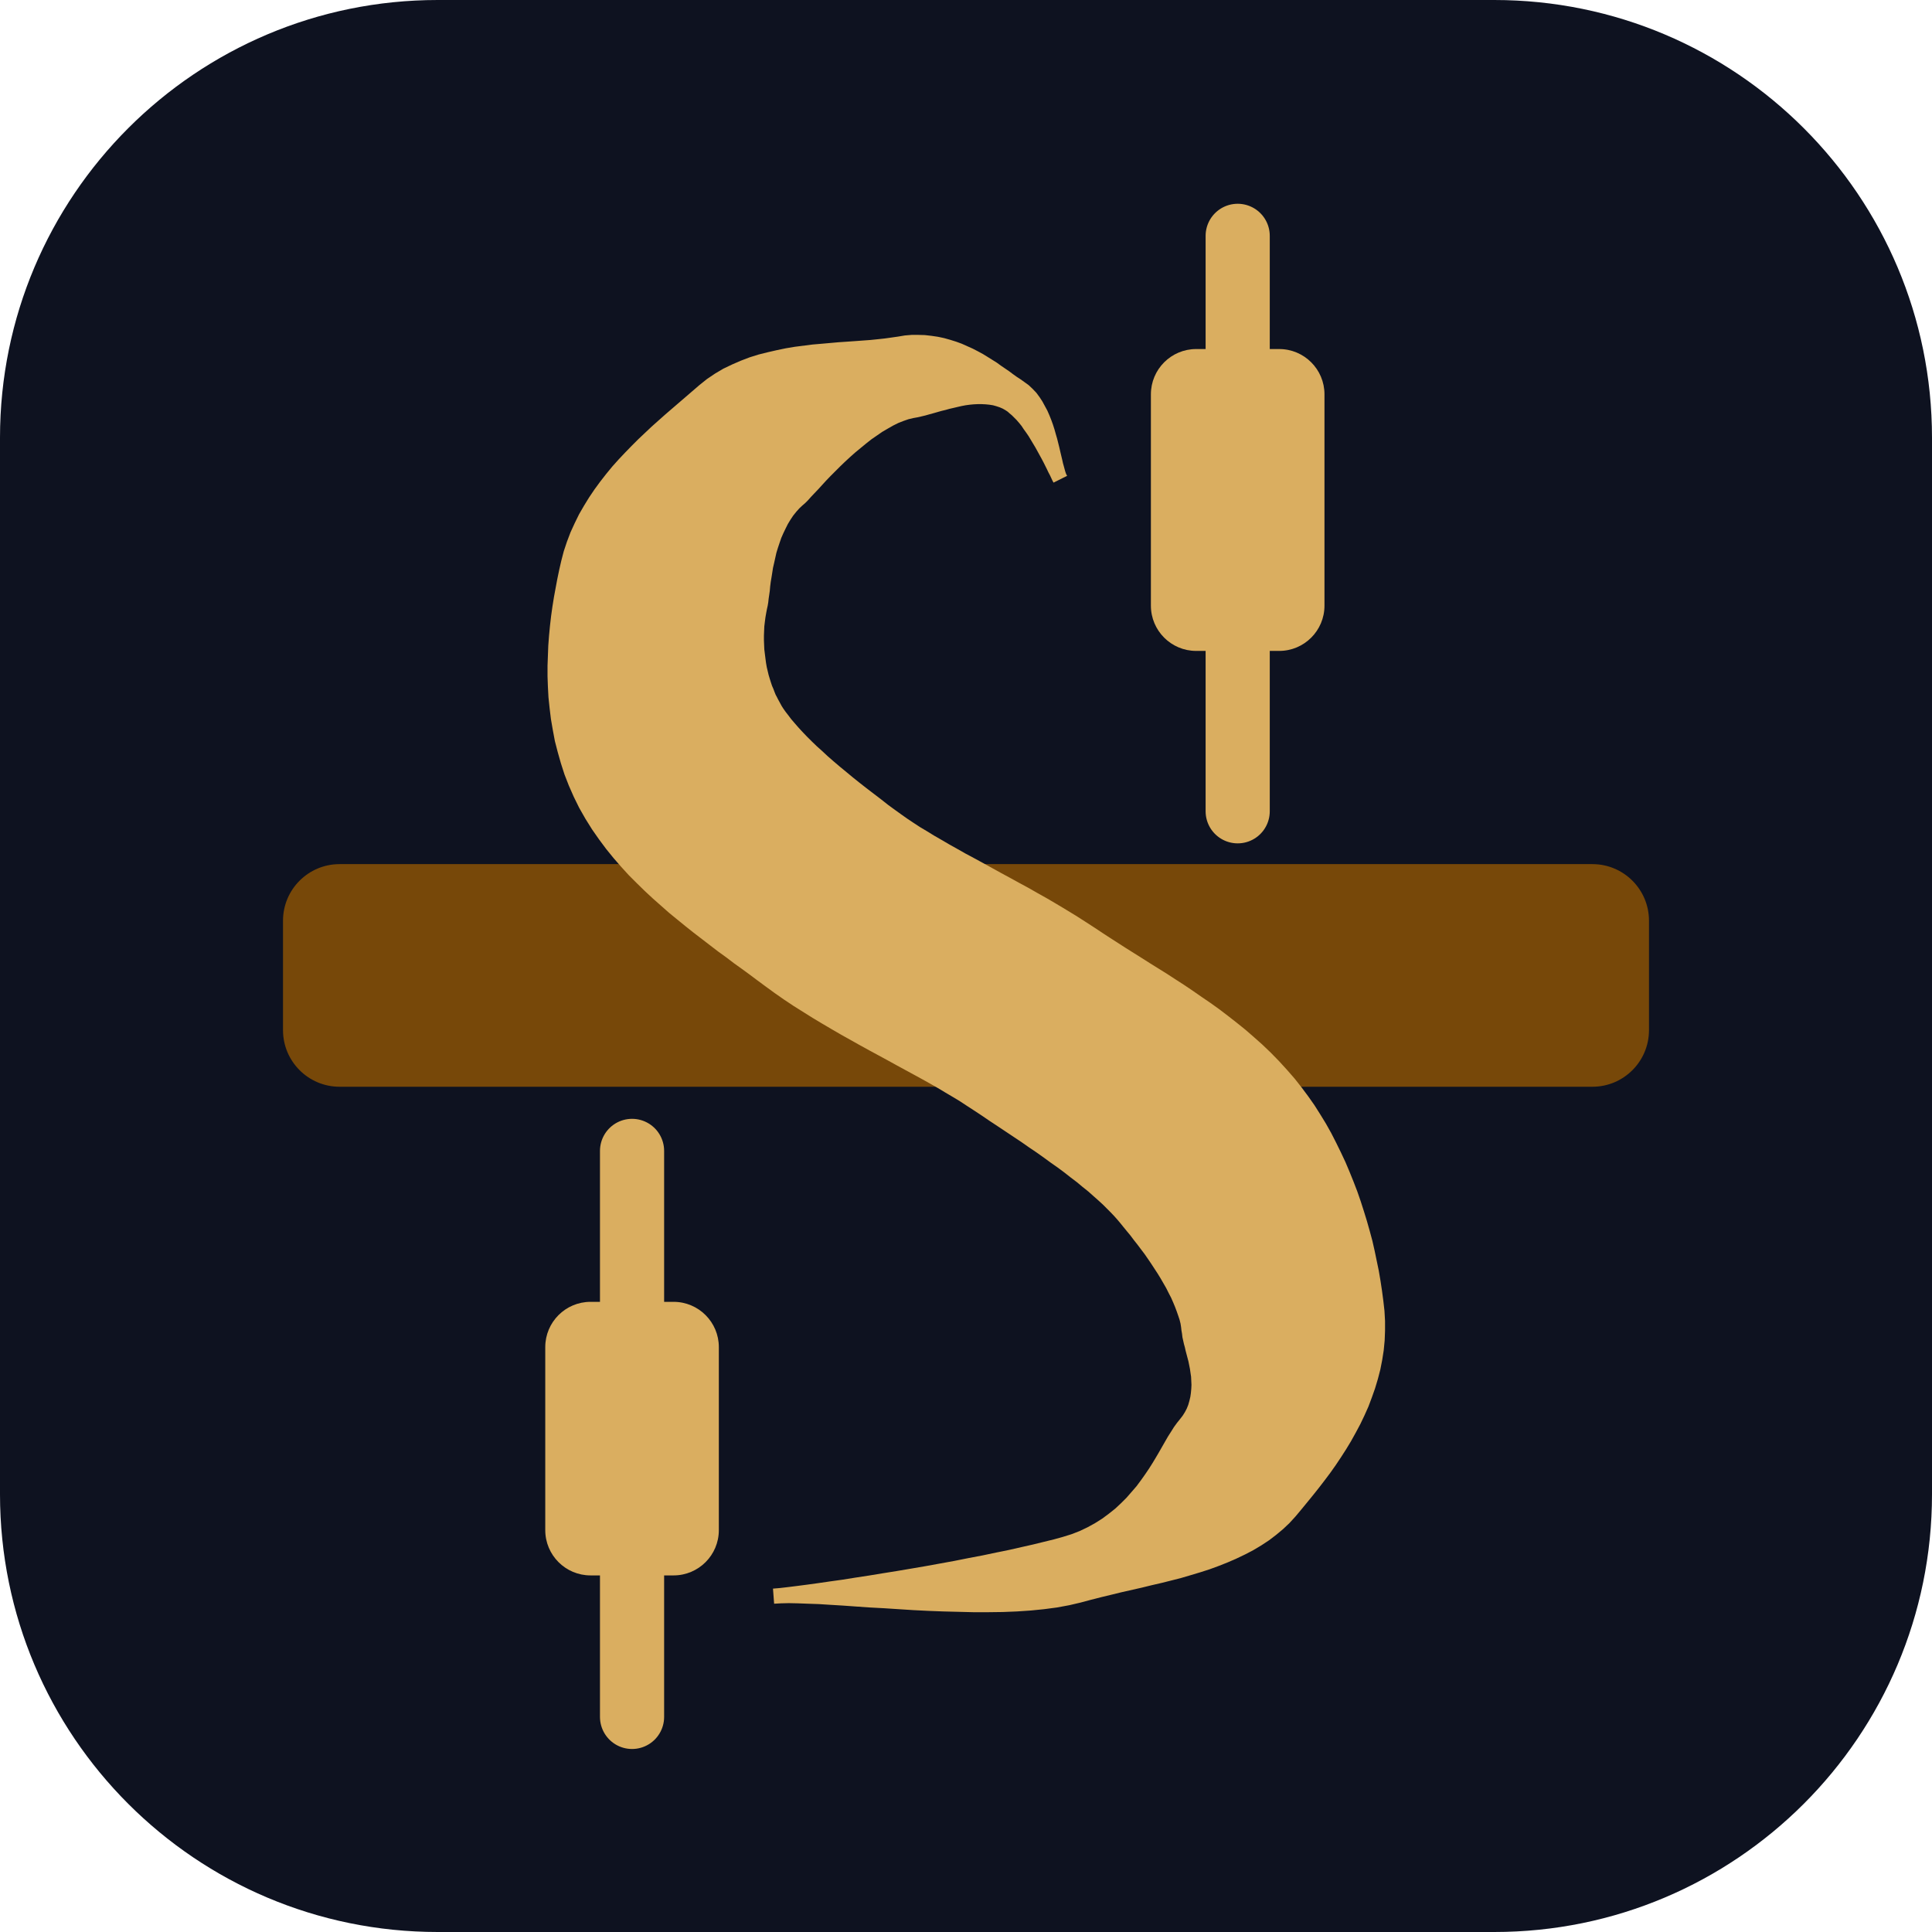
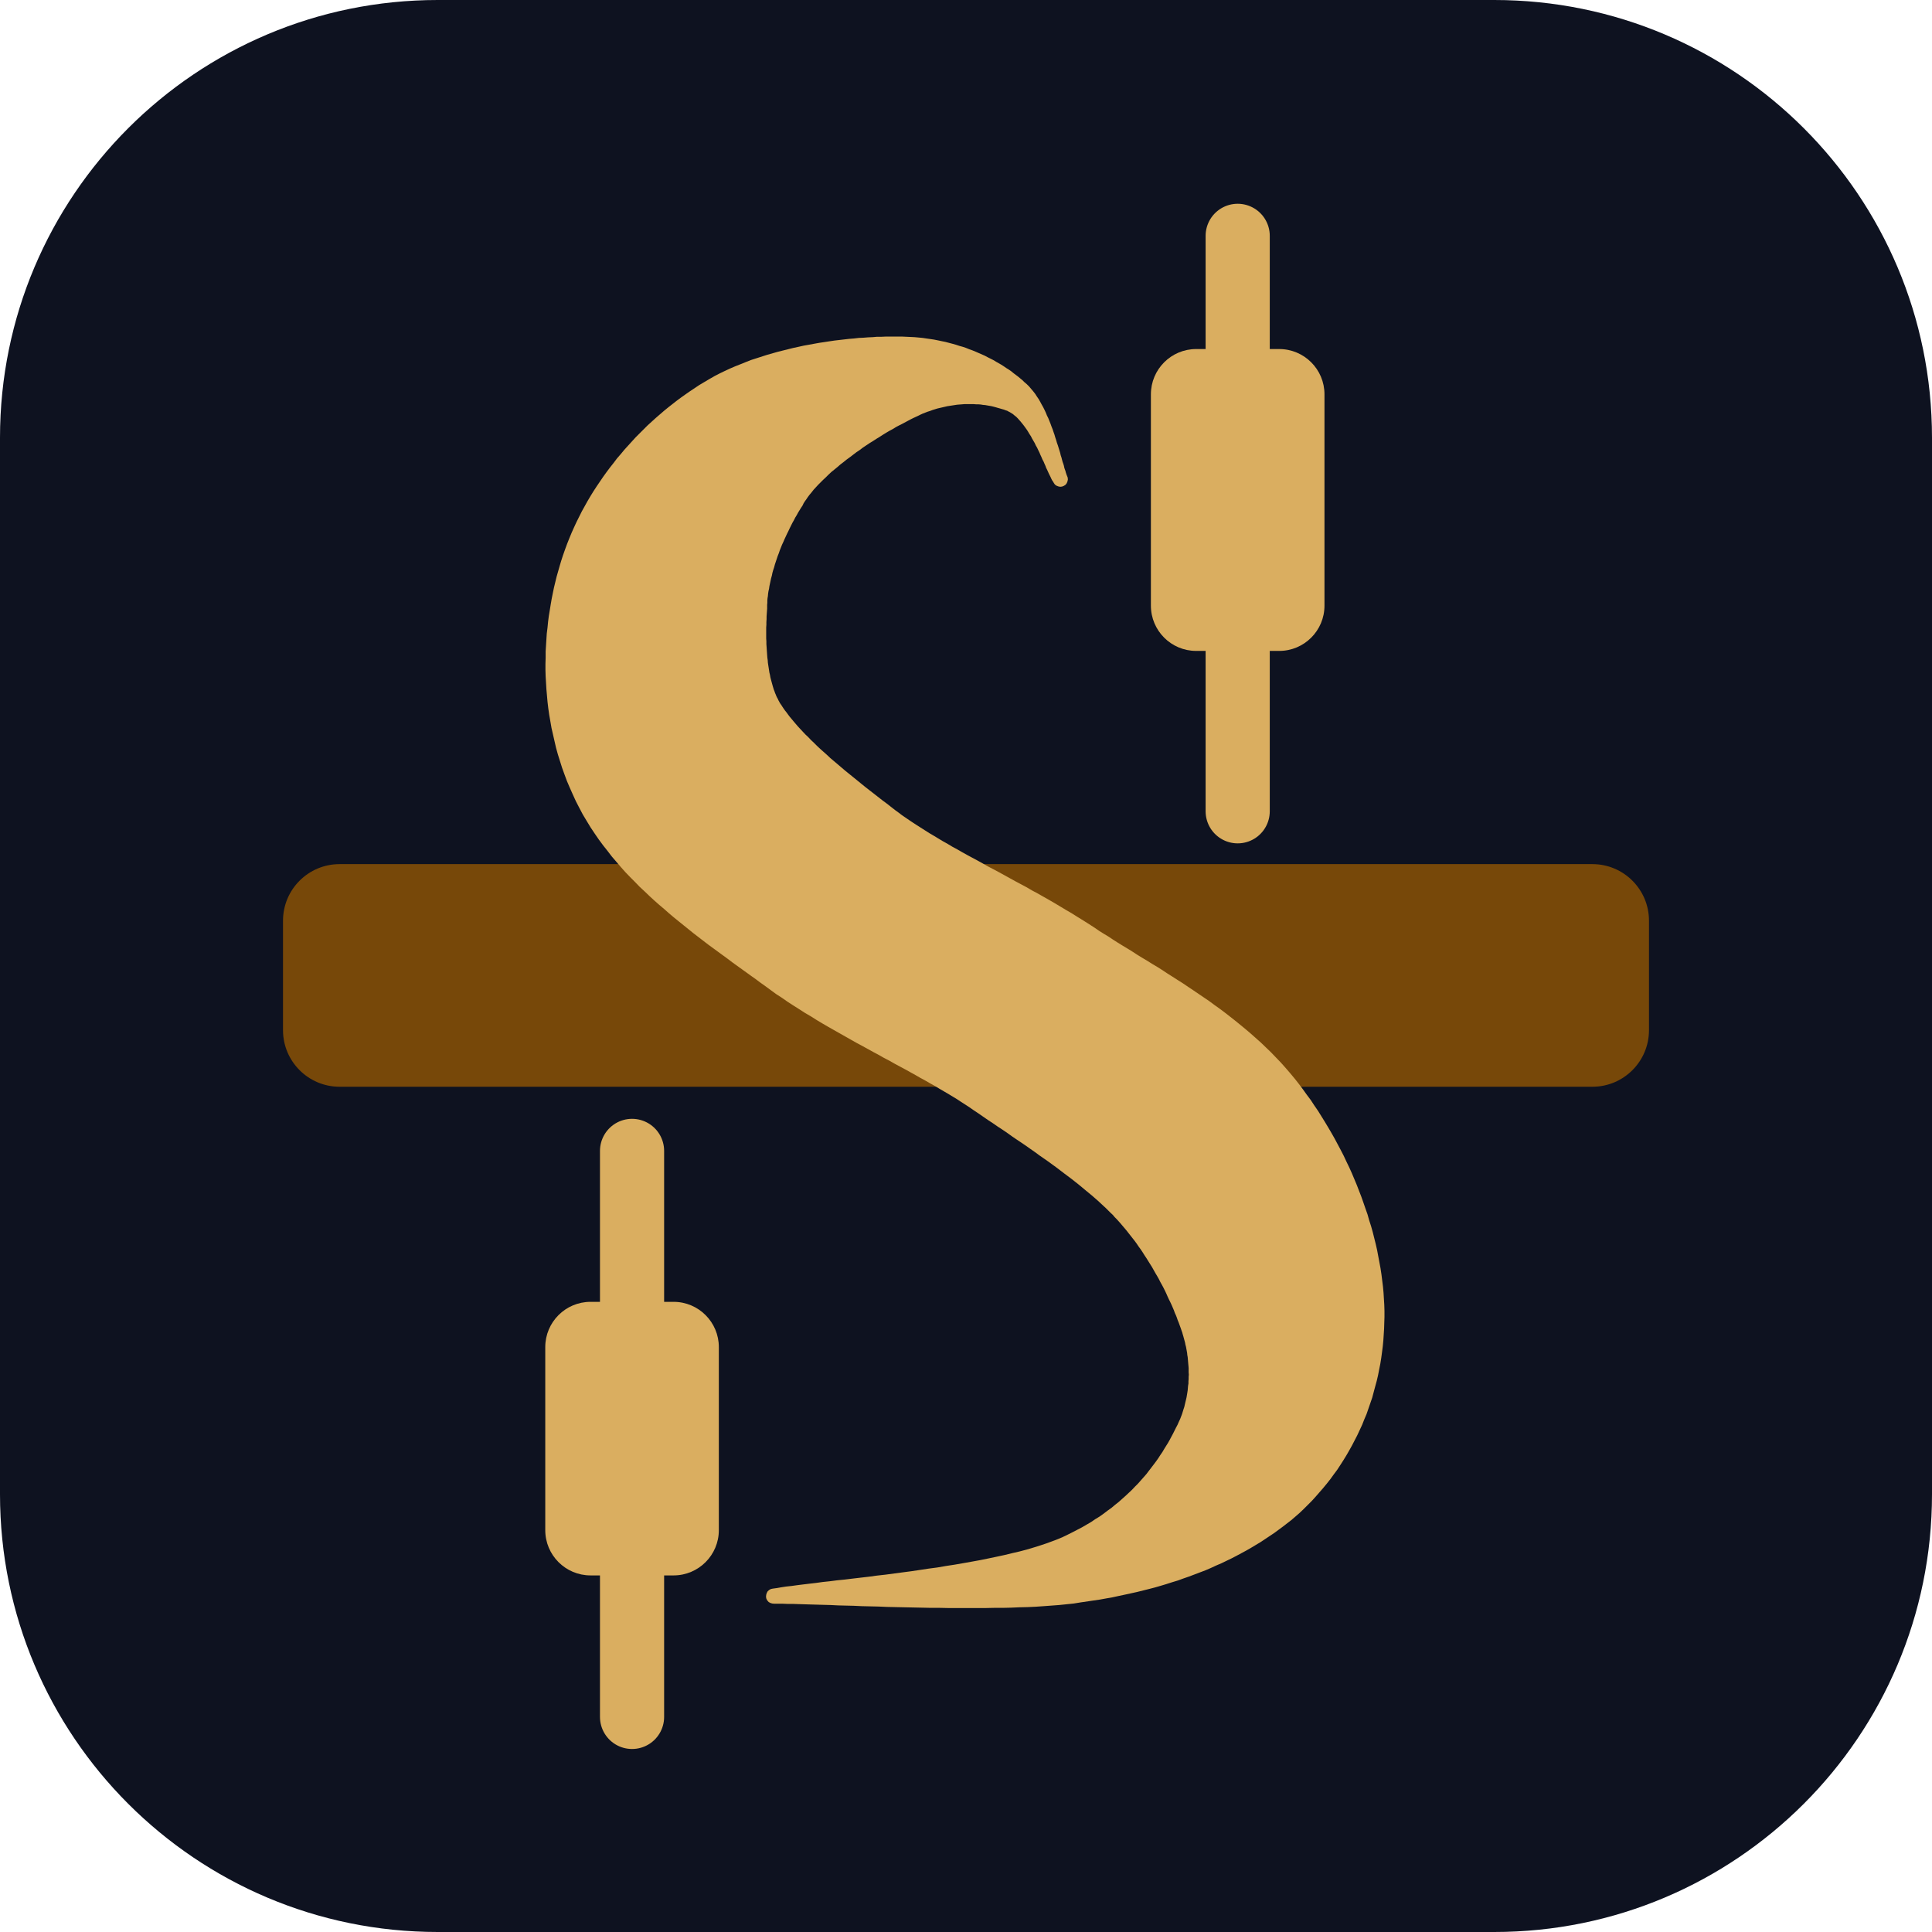
<svg xmlns="http://www.w3.org/2000/svg" viewBox="0 0 1024 1024" width="1024" height="1024">
  <rect width="1024" height="1024" rx="232" fill="#0E1220" />
  <rect x="150" y="458" width="724" height="118" rx="30" fill="#8A5205" fill-opacity="0.85" />
  <path d="M656 125V430M335 610V910" stroke="#DAAE60" stroke-width="34" stroke-linecap="round" />
  <rect x="610" y="185" width="92" height="160" rx="24" fill="#DAAE60" />
  <rect x="289" y="690" width="92" height="145" rx="24" fill="#DAAE60" />
-   <path d="M565.6 252.2L565.1 251.3L564.7 250.2L564.3 248.8L563.9 247.3L563.4 245.5L563.0 243.7L562.5 241.6L562.0 239.5L561.5 237.3L560.9 234.9L560.3 232.5L559.6 230.1L558.9 227.6L558.1 225.1L557.2 222.6L556.2 220.1L555.1 217.6L553.8 215.2L552.5 212.8L551.0 210.5L549.3 208.2L547.4 206.2L545.3 204.2L543.1 202.6L541.0 201.1L539.0 199.8L536.9 198.3L534.9 196.8L532.7 195.3L530.5 193.8L528.3 192.2L525.9 190.7L523.5 189.2L520.9 187.6L518.3 186.2L515.6 184.8L512.7 183.5L509.8 182.2L506.8 181.1L503.6 180.1L500.4 179.2L497.1 178.5L493.7 178.0L490.2 177.6L486.7 177.5L483.2 177.5L479.6 177.8L476.0 178.4L472.5 178.9L468.9 179.4L465.2 179.8L461.3 180.2L457.2 180.5L453.1 180.8L448.8 181.1L444.4 181.4L439.9 181.8L435.4 182.2L430.7 182.6L426.0 183.2L421.3 183.8L416.5 184.6L411.7 185.6L406.9 186.7L402.1 187.9L397.3 189.4L392.6 191.2L388.0 193.2L383.4 195.4L379.0 198.0L374.7 200.9L370.7 204.1L367.1 207.2L363.5 210.3L359.9 213.4L356.3 216.5L352.7 219.6L349.1 222.8L345.4 226.1L341.9 229.4L338.3 232.8L334.8 236.3L331.3 239.9L327.9 243.5L324.5 247.3L321.3 251.2L318.1 255.3L315.1 259.4L312.2 263.7L309.5 268.1L306.9 272.6L304.6 277.3L302.4 282.1L300.5 287.1L298.8 292.2L297.5 297.2L296.4 302.0L295.4 306.8L294.5 311.6L293.6 316.5L292.8 321.5L292.1 326.5L291.5 331.7L291.0 336.9L290.6 342.2L290.4 347.5L290.2 352.9L290.2 358.4L290.4 364.0L290.7 369.6L291.3 375.3L292.0 381.1L293.0 386.9L294.1 392.8L295.6 398.6L297.3 404.6L299.2 410.5L301.5 416.4L304.1 422.3L307.0 428.2L310.3 434.0L313.8 439.6L317.5 444.9L321.3 450.0L325.2 454.8L329.2 459.4L333.3 463.9L337.5 468.1L341.7 472.2L346.0 476.2L350.3 480.0L354.6 483.8L359.0 487.4L363.3 490.9L367.7 494.4L372.0 497.7L376.3 501.0L380.6 504.3L384.9 507.4L389.1 510.6L393.3 513.6L397.4 516.6L401.4 519.6L405.6 522.7L410.4 526.2L415.4 529.7L420.5 533.1L425.6 536.3L430.7 539.5L435.7 542.5L440.8 545.5L445.8 548.4L450.8 551.2L455.8 554.0L460.7 556.7L465.5 559.3L470.3 561.9L475.0 564.5L479.6 567.0L484.2 569.5L488.6 571.9L492.9 574.3L497.1 576.7L501.1 579.1L505.0 581.4L508.8 583.7L512.3 586.0L516.0 588.4L520.1 591.1L524.5 594.1L528.9 597.0L533.1 599.8L537.3 602.6L541.5 605.4L545.5 608.2L549.5 610.9L553.3 613.6L557.0 616.3L560.7 618.9L564.2 621.5L567.5 624.1L570.8 626.6L573.8 629.1L576.8 631.5L579.5 633.9L582.1 636.2L584.5 638.4L586.7 640.6L588.7 642.6L590.6 644.6L592.2 646.4L593.8 648.3L595.5 650.4L597.3 652.6L599.2 654.9L601.0 657.3L602.9 659.7L604.7 662.1L606.6 664.6L608.4 667.2L610.1 669.7L611.8 672.3L613.5 674.9L615.1 677.5L616.6 680.1L618.1 682.7L619.4 685.3L620.7 687.8L621.8 690.3L622.8 692.7L623.7 695.1L624.5 697.4L625.2 699.5L625.7 701.5L626.0 703.4L626.2 705.2L626.5 706.9L626.7 708.7L627.1 710.5L627.5 712.3L628.0 714.1L628.4 715.9L628.9 717.8L629.4 719.7L629.9 721.6L630.3 723.6L630.7 725.6L631.0 727.7L631.3 729.7L631.4 731.9L631.5 734.0L631.4 736.1L631.2 738.3L630.9 740.4L630.4 742.5L629.8 744.6L629.0 746.6L628.0 748.5L626.8 750.4L625.4 752.2L623.8 754.2L622.2 756.4L620.7 758.8L619.1 761.3L617.6 763.9L616.0 766.7L614.4 769.5L612.7 772.4L610.9 775.4L609.0 778.4L606.9 781.5L604.7 784.6L602.4 787.7L599.8 790.7L597.1 793.8L594.2 796.7L591.1 799.6L587.7 802.3L584.2 804.9L580.4 807.3L576.4 809.5L572.2 811.5L567.8 813.2L563.3 814.6L558.6 815.9L553.3 817.2L547.6 818.6L541.4 820.0L534.8 821.5L527.9 822.9L520.8 824.4L513.4 825.8L505.9 827.3L498.2 828.7L490.5 830.1L482.9 831.4L475.2 832.7L467.7 833.9L460.4 835.1L453.2 836.2L446.3 837.3L439.8 838.2L433.6 839.1L427.8 839.9L422.4 840.6L417.6 841.2L413.3 841.7L409.7 842.0L410.3 850.0L413.9 849.8L418.1 849.7L422.9 849.8L428.2 850.0L434.0 850.2L440.3 850.6L446.9 851.0L453.9 851.5L461.1 852.0L468.6 852.4L476.3 852.9L484.1 853.4L492.1 853.8L500.0 854.1L508.0 854.3L515.9 854.5L523.8 854.5L531.5 854.4L539.0 854.1L546.4 853.6L553.4 852.9L560.2 852.0L566.7 850.8L572.7 849.4L578.3 847.9L583.8 846.5L589.2 845.2L594.5 843.9L599.8 842.7L605.1 841.5L610.4 840.2L615.6 839.0L620.8 837.7L625.9 836.4L631.0 834.9L636.0 833.4L641.0 831.8L645.9 830.0L650.7 828.1L655.3 826.1L659.9 823.9L664.3 821.6L668.5 819.1L672.6 816.4L676.4 813.5L680.0 810.5L683.4 807.3L686.6 803.8L689.7 800.1L692.9 796.2L696.0 792.4L699.1 788.5L702.1 784.6L705.1 780.6L708.0 776.5L710.8 772.3L713.5 768.1L716.1 763.8L718.6 759.3L721.0 754.8L723.2 750.2L725.3 745.5L727.1 740.7L728.8 735.9L730.3 730.9L731.6 725.9L732.6 720.8L733.4 715.7L733.9 710.5L734.1 705.3L734.1 700.1L733.8 694.8L733.2 689.5L732.5 684.2L731.7 678.9L730.8 673.6L729.7 668.3L728.6 663.0L727.4 657.7L726.0 652.5L724.5 647.2L722.9 642.0L721.2 636.7L719.4 631.5L717.4 626.3L715.3 621.1L713.1 615.9L710.7 610.8L708.2 605.7L705.6 600.6L702.8 595.6L699.8 590.7L696.7 585.8L693.4 581.1L689.9 576.4L686.2 571.7L682.1 567.0L677.8 562.3L673.5 557.9L669.0 553.6L664.5 549.6L660.0 545.7L655.4 542.0L650.8 538.4L646.2 534.9L641.6 531.6L636.9 528.4L632.3 525.2L627.7 522.1L623.2 519.2L618.6 516.2L614.1 513.4L609.6 510.6L605.2 507.8L600.9 505.1L596.6 502.4L592.4 499.7L588.2 497.0L584.2 494.4L580.0 491.6L575.2 488.5L570.2 485.3L565.1 482.2L560.1 479.2L555.0 476.2L550.0 473.4L545.1 470.6L540.1 467.9L535.2 465.2L530.4 462.6L525.7 460.0L521.0 457.4L516.4 454.9L511.9 452.5L507.5 450.0L503.2 447.6L499.1 445.2L495.1 442.9L491.2 440.5L487.5 438.3L484.0 436.0L480.7 433.8L477.6 431.6L474.4 429.3L470.7 426.6L466.9 423.6L463.1 420.7L459.3 417.8L455.6 414.9L452.1 412.1L448.6 409.2L445.2 406.4L441.9 403.6L438.8 400.9L435.8 398.1L432.9 395.5L430.2 392.9L427.6 390.3L425.3 387.9L423.1 385.5L421.1 383.2L419.3 381.1L417.8 379.1L416.4 377.3L415.2 375.6L414.3 374.2L413.6 372.9L413.0 371.8L412.4 370.7L411.8 369.5L411.1 368.2L410.5 366.7L409.9 365.1L409.2 363.5L408.6 361.7L408.0 359.8L407.4 357.8L406.9 355.7L406.4 353.6L406.0 351.3L405.7 349.0L405.4 346.6L405.1 344.2L405.0 341.8L404.9 339.3L404.9 336.9L405.0 334.4L405.1 332.0L405.4 329.5L405.7 327.2L406.1 324.9L406.5 322.8L406.9 321.0L407.2 319.2L407.4 317.3L407.7 315.3L408.0 313.2L408.2 310.9L408.5 308.5L408.9 306.1L409.3 303.6L409.7 301.0L410.3 298.4L410.9 295.7L411.5 293.0L412.3 290.4L413.2 287.7L414.1 285.1L415.2 282.6L416.4 280.1L417.6 277.7L419.0 275.4L420.4 273.3L422.0 271.3L423.6 269.5L425.3 267.9L426.8 266.6L428.3 265.1L429.9 263.3L431.7 261.4L433.7 259.3L435.7 257.1L437.9 254.7L440.2 252.3L442.7 249.8L445.2 247.3L447.8 244.8L450.5 242.3L453.2 239.9L456.1 237.5L458.9 235.2L461.8 232.9L464.7 230.9L467.6 228.9L470.5 227.2L473.3 225.6L476.1 224.2L478.9 223.1L481.5 222.2L484.0 221.6L486.2 221.2L488.4 220.7L490.5 220.2L492.6 219.6L494.8 219.0L496.9 218.4L499.0 217.8L501.1 217.3L503.2 216.7L505.4 216.2L507.5 215.7L509.7 215.2L511.8 214.8L514.0 214.5L516.1 214.3L518.2 214.2L520.3 214.2L522.4 214.3L524.4 214.5L526.3 214.8L528.1 215.3L529.9 215.9L531.5 216.6L532.9 217.4L534.1 218.2L535.1 219.1L536.3 220.1L537.5 221.3L538.8 222.6L540.1 224.1L541.4 225.7L542.6 227.5L543.9 229.3L545.2 231.2L546.4 233.2L547.6 235.2L548.8 237.2L549.9 239.2L551.0 241.2L552.1 243.2L553.1 245.1L554.0 246.9L554.9 248.7L555.7 250.4L556.5 251.9L557.2 253.4L557.8 254.7L558.4 255.8Z" fill="#DAAE60" />
+   <path d="M565.5 252.1L565.3 251.6L565.1 251.0L564.9 250.4L564.7 249.6L564.4 248.8L564.1 247.9L563.9 246.9L563.6 245.9L563.2 244.8L562.9 243.7L562.6 242.5L562.2 241.3L561.9 240.0L561.5 238.7L561.1 237.4L560.7 236.1L560.2 234.7L559.8 233.3L559.3 231.8L558.9 230.4L558.4 229.0L557.9 227.5L557.3 226.0L556.8 224.6L556.2 223.1L555.6 221.6L554.9 220.2L554.3 218.7L553.6 217.2L552.9 215.8L552.1 214.4L551.3 212.9L550.5 211.5L549.6 210.2L548.7 208.8L547.7 207.5L546.6 206.2L545.5 204.9L544.3 203.7L542.9 202.5L541.9 201.5L540.8 200.6L539.6 199.6L538.4 198.7L537.2 197.8L536.0 196.8L534.7 195.9L533.4 195.1L532.1 194.2L530.7 193.3L529.3 192.5L527.9 191.7L526.4 190.8L525.0 190.1L523.4 189.3L521.9 188.5L520.3 187.8L518.7 187.1L517.1 186.4L515.4 185.7L513.7 185.1L512.0 184.4L510.2 183.8L508.4 183.3L506.6 182.7L504.8 182.2L502.9 181.7L501.0 181.2L499.0 180.8L497.1 180.4L495.1 180.0L493.1 179.7L491.0 179.4L489.0 179.1L486.9 178.9L484.7 178.7L482.6 178.6L480.4 178.5L478.2 178.4L476.0 178.4L473.8 178.4L471.7 178.4L469.4 178.4L467.2 178.5L464.8 178.5L462.5 178.7L460.1 178.8L457.6 179.0L455.2 179.1L452.6 179.4L450.1 179.6L447.5 179.9L444.9 180.2L442.3 180.5L439.6 180.9L437.0 181.3L434.3 181.7L431.5 182.2L428.8 182.7L426.0 183.2L423.3 183.8L420.5 184.4L417.7 185.1L414.9 185.8L412.1 186.5L409.3 187.3L406.5 188.1L403.7 189.0L400.9 189.9L398.1 190.8L395.3 191.9L392.6 193.0L389.8 194.1L387.0 195.3L384.2 196.6L381.5 197.9L378.8 199.3L376.0 200.9L373.3 202.5L370.6 204.1L368.2 205.7L365.8 207.3L363.5 208.9L361.1 210.6L358.8 212.3L356.5 214.1L354.2 215.9L352.0 217.7L349.8 219.6L347.6 221.5L345.4 223.5L343.2 225.5L341.1 227.6L339.0 229.7L336.9 231.8L334.9 234.0L332.9 236.2L330.9 238.4L329.0 240.7L327.0 243.0L325.2 245.4L323.3 247.8L321.5 250.2L319.7 252.7L318.0 255.2L316.3 257.7L314.6 260.3L313.0 262.9L311.4 265.6L309.9 268.3L308.4 271.0L307.0 273.8L305.6 276.6L304.3 279.4L303.0 282.3L301.8 285.2L300.6 288.2L299.5 291.2L298.4 294.3L297.4 297.4L296.6 300.1L295.8 302.9L295.0 305.7L294.3 308.6L293.6 311.5L293.0 314.4L292.4 317.4L291.9 320.3L291.4 323.4L290.9 326.4L290.5 329.5L290.2 332.6L289.8 335.8L289.6 338.9L289.4 342.1L289.2 345.3L289.2 348.6L289.1 351.9L289.1 355.2L289.2 358.5L289.4 361.8L289.6 365.2L289.9 368.6L290.2 372.0L290.6 375.4L291.1 378.9L291.7 382.3L292.3 385.8L293.1 389.3L293.9 392.8L294.7 396.3L295.7 399.9L296.8 403.4L297.9 406.9L299.2 410.5L300.5 414.0L302.0 417.5L303.6 421.1L305.2 424.6L307.0 428.1L308.9 431.7L311.0 435.2L313.0 438.5L315.2 441.8L317.4 445.0L319.7 448.1L322.0 451.0L324.3 454.0L326.7 456.8L329.1 459.6L331.5 462.3L334.0 464.9L336.5 467.4L339.0 470.0L341.6 472.4L344.1 474.8L346.7 477.2L349.3 479.5L351.9 481.7L354.5 484.0L357.1 486.2L359.7 488.3L362.3 490.4L364.9 492.5L367.5 494.6L370.1 496.6L372.7 498.6L375.3 500.6L377.9 502.5L380.5 504.4L383.1 506.3L385.7 508.2L388.2 510.1L390.7 511.9L393.2 513.7L395.7 515.5L398.2 517.3L400.6 519.0L403.0 520.8L405.4 522.5L408.4 524.7L411.4 526.9L414.5 528.9L417.5 531.0L420.6 533.0L423.6 534.9L426.7 536.9L429.8 538.7L432.8 540.6L435.8 542.4L438.9 544.2L441.9 545.9L444.9 547.6L447.9 549.3L450.9 551.0L453.9 552.7L456.9 554.3L459.8 555.9L462.7 557.5L465.7 559.1L468.5 560.7L471.4 562.2L474.2 563.8L477.0 565.3L479.8 566.8L482.5 568.3L485.2 569.8L487.8 571.3L490.4 572.7L493.0 574.2L495.5 575.6L498.0 577.1L500.4 578.5L502.8 579.9L505.1 581.3L507.4 582.7L509.5 584.1L511.7 585.5L513.7 586.8L515.7 588.2L518.4 590.0L521.0 591.8L523.6 593.6L526.2 595.3L528.8 597.1L531.4 598.8L533.9 600.5L536.4 602.3L538.9 604.0L541.3 605.6L543.8 607.3L546.2 609.0L548.5 610.6L550.8 612.3L553.1 613.9L555.4 615.5L557.6 617.1L559.8 618.7L561.9 620.3L564.0 621.9L566.0 623.4L568.0 624.9L569.9 626.4L571.8 627.9L573.6 629.4L575.4 630.9L577.1 632.3L578.8 633.7L580.4 635.1L581.9 636.4L583.4 637.8L584.8 639.1L586.1 640.3L587.4 641.6L588.6 642.8L589.8 643.9L590.8 645.1L591.9 646.2L592.8 647.2L593.7 648.2L594.8 649.5L595.9 650.8L597.0 652.1L598.1 653.5L599.2 654.9L600.3 656.3L601.4 657.7L602.5 659.2L603.5 660.7L604.6 662.2L605.6 663.7L606.6 665.3L607.6 666.8L608.6 668.4L609.6 670.0L610.6 671.6L611.5 673.2L612.4 674.8L613.3 676.3L614.2 677.9L615.0 679.5L615.9 681.1L616.7 682.6L617.5 684.2L618.2 685.7L618.9 687.3L619.6 688.8L620.3 690.2L621.0 691.7L621.6 693.1L622.2 694.5L622.7 695.9L623.3 697.2L623.8 698.5L624.2 699.7L624.7 700.9L625.1 702.0L625.5 703.1L625.9 704.2L626.2 705.1L626.6 706.2L626.9 707.3L627.2 708.3L627.5 709.4L627.8 710.5L628.1 711.6L628.3 712.7L628.6 713.8L628.8 714.9L629.0 716.0L629.2 717.1L629.3 718.2L629.5 719.3L629.6 720.5L629.7 721.6L629.8 722.8L629.9 723.9L630.0 725.1L630.0 726.2L630.0 727.4L630.1 728.6L630.0 729.7L630.0 730.9L629.9 732.1L629.9 733.3L629.7 734.5L629.6 735.7L629.5 736.9L629.3 738.2L629.1 739.4L628.9 740.6L628.6 741.9L628.3 743.1L628.0 744.4L627.7 745.7L627.3 746.9L626.9 748.2L626.5 749.5L626.0 750.8L625.5 752.1L624.8 753.6L624.1 755.2L623.3 756.7L622.5 758.3L621.7 759.9L620.9 761.4L620.0 763.1L619.1 764.7L618.1 766.3L617.1 767.9L616.1 769.6L615.0 771.2L613.9 772.9L612.7 774.6L611.5 776.2L610.2 777.9L608.9 779.6L607.6 781.3L606.2 782.9L604.7 784.6L603.2 786.3L601.6 787.9L600.0 789.6L598.3 791.2L596.6 792.8L594.8 794.4L592.9 796.1L591.0 797.6L589.1 799.2L587.0 800.7L584.9 802.3L582.8 803.8L580.5 805.2L578.3 806.7L575.9 808.1L573.5 809.5L571.0 810.8L568.5 812.1L565.9 813.4L563.2 814.7L560.6 815.8L557.7 816.9L554.7 818.0L551.4 819.1L547.9 820.2L544.2 821.3L540.4 822.3L536.5 823.2L532.4 824.2L528.2 825.1L523.9 826.0L519.5 826.9L515.1 827.7L510.6 828.5L506.0 829.3L501.4 830.0L496.8 830.8L492.2 831.4L487.6 832.1L482.9 832.8L478.3 833.4L473.8 834.0L469.3 834.6L464.8 835.1L460.4 835.7L456.1 836.2L451.8 836.7L447.7 837.2L443.7 837.6L439.8 838.1L436.0 838.5L432.4 839.0L428.9 839.4L425.6 839.8L422.4 840.2L419.5 840.6L416.7 840.9L414.1 841.3L411.8 841.7L409.6 842.0L408.6 842.2L407.7 842.7L406.9 843.4L406.4 844.3L406.1 845.3L406.0 846.4L406.2 847.4L406.7 848.3L407.4 849.1L408.3 849.6L409.3 849.9L410.4 850.0L412.4 850.0L414.7 850.0L417.2 850.1L420.0 850.1L422.9 850.2L426.1 850.3L429.4 850.4L432.9 850.5L436.5 850.6L440.3 850.7L444.2 850.9L448.3 851.0L452.5 851.1L456.7 851.3L461.1 851.4L465.6 851.5L470.1 851.7L474.7 851.8L479.4 851.9L484.1 852.0L488.8 852.1L493.5 852.2L498.3 852.2L503.1 852.3L507.8 852.3L512.6 852.3L517.3 852.3L522.0 852.3L526.7 852.2L531.2 852.2L535.8 852.1L540.3 851.9L544.6 851.8L548.9 851.6L553.2 851.3L557.3 851.0L561.3 850.7L565.2 850.3L569.1 849.9L572.8 849.3L576.2 848.8L579.6 848.3L583.0 847.8L586.3 847.2L589.7 846.6L592.9 845.9L596.2 845.2L599.4 844.5L602.6 843.8L605.8 843.0L609.0 842.2L612.1 841.4L615.2 840.5L618.2 839.6L621.3 838.6L624.3 837.7L627.3 836.6L630.2 835.6L633.1 834.5L636.0 833.4L638.9 832.3L641.7 831.1L644.5 829.8L647.3 828.6L650.0 827.3L652.7 826.0L655.4 824.6L658.0 823.2L660.6 821.8L663.2 820.3L665.7 818.8L668.2 817.3L670.6 815.7L673.0 814.1L675.4 812.5L677.7 810.8L680.0 809.1L682.2 807.4L684.4 805.7L686.5 803.9L688.8 801.9L691.0 799.8L693.1 797.7L695.3 795.5L697.3 793.3L699.3 791.0L701.3 788.7L703.2 786.4L705.1 784.0L706.9 781.5L708.7 779.1L710.4 776.5L712.0 774.0L713.6 771.4L715.1 768.8L716.6 766.1L718.0 763.4L719.4 760.7L720.7 757.9L722.0 755.1L723.1 752.3L724.3 749.5L725.3 746.6L726.3 743.7L727.3 740.8L728.1 737.8L728.9 734.8L729.7 731.9L730.4 728.9L731.0 725.8L731.6 722.8L732.1 719.7L732.5 716.7L732.9 713.6L733.2 710.5L733.4 707.4L733.6 704.3L733.7 701.1L733.8 698.0L733.8 694.9L733.7 691.6L733.5 688.4L733.3 685.1L733.0 681.9L732.6 678.7L732.2 675.5L731.7 672.2L731.1 669.0L730.5 665.8L729.9 662.6L729.2 659.5L728.4 656.3L727.6 653.1L726.7 649.9L725.7 646.8L724.8 643.6L723.7 640.5L722.6 637.3L721.5 634.2L720.3 631.1L719.1 628.0L717.8 624.9L716.5 621.8L715.1 618.7L713.6 615.6L712.2 612.6L710.6 609.5L709.0 606.5L707.4 603.5L705.7 600.5L704.0 597.6L702.2 594.6L700.4 591.7L698.6 588.8L696.6 585.9L694.7 583.0L692.6 580.2L690.6 577.4L688.5 574.6L686.3 571.8L683.8 568.8L681.3 565.9L678.8 563.1L676.2 560.4L673.6 557.7L670.9 555.1L668.3 552.6L665.6 550.2L662.9 547.8L660.2 545.5L657.4 543.2L654.7 541.0L651.9 538.8L649.2 536.7L646.4 534.6L643.6 532.6L640.9 530.6L638.1 528.7L635.3 526.8L632.5 524.9L629.8 523.1L627.0 521.2L624.3 519.5L621.5 517.7L618.8 516.0L616.1 514.2L613.4 512.5L610.7 510.9L608.0 509.2L605.3 507.6L602.7 506.0L600.1 504.3L597.5 502.7L595.0 501.2L592.4 499.6L589.9 498.0L587.5 496.4L585.0 494.9L582.6 493.4L580.3 491.8L577.2 489.8L574.2 487.9L571.1 486.0L568.1 484.1L565.0 482.3L562.0 480.5L559.0 478.7L555.9 476.9L552.9 475.2L549.9 473.5L546.9 471.9L544.0 470.2L541.0 468.6L538.0 467.0L535.1 465.4L532.2 463.8L529.3 462.2L526.5 460.7L523.6 459.2L520.8 457.6L518.1 456.1L515.3 454.6L512.7 453.2L510.0 451.7L507.4 450.2L504.8 448.8L502.3 447.3L499.8 445.9L497.3 444.4L495.0 443.0L492.6 441.6L490.4 440.2L488.2 438.8L486.0 437.4L484.0 436.1L481.9 434.7L480.0 433.4L478.1 432.1L476.4 430.8L474.6 429.5L472.3 427.7L470.0 425.9L467.7 424.2L465.4 422.4L463.1 420.6L460.9 418.9L458.6 417.1L456.5 415.4L454.3 413.6L452.2 411.9L450.1 410.2L448.0 408.5L446.0 406.8L444.0 405.1L442.0 403.4L440.1 401.8L438.3 400.1L436.5 398.5L434.7 396.9L433.0 395.3L431.4 393.7L429.8 392.2L428.3 390.6L426.8 389.2L425.4 387.7L424.1 386.3L422.8 384.9L421.6 383.5L420.5 382.2L419.5 381.0L418.5 379.8L417.6 378.6L416.8 377.5L416.0 376.5L415.3 375.5L414.7 374.6L414.2 373.8L413.7 373.1L413.3 372.5L413.0 371.9L412.6 371.2L412.3 370.5L411.9 369.8L411.5 369.0L411.2 368.2L410.8 367.3L410.5 366.4L410.1 365.4L409.8 364.4L409.5 363.4L409.2 362.3L408.9 361.2L408.6 360.1L408.3 358.9L408.1 357.7L407.8 356.5L407.6 355.2L407.4 353.9L407.2 352.6L407.0 351.3L406.9 349.9L406.7 348.5L406.6 347.1L406.5 345.7L406.4 344.3L406.3 342.8L406.2 341.4L406.2 339.9L406.1 338.4L406.1 337.0L406.1 335.5L406.1 334.1L406.1 332.6L406.2 331.1L406.2 329.7L406.3 328.2L406.3 326.8L406.4 325.4L406.5 324.0L406.6 322.6L406.6 321.6L406.6 320.6L406.7 319.5L406.7 318.3L406.8 317.1L407.0 315.9L407.1 314.7L407.3 313.4L407.6 312.1L407.8 310.7L408.1 309.3L408.4 307.9L408.7 306.5L409.1 305.1L409.4 303.6L409.8 302.2L410.3 300.7L410.7 299.2L411.2 297.7L411.7 296.2L412.2 294.7L412.8 293.2L413.3 291.7L413.9 290.2L414.5 288.7L415.2 287.2L415.8 285.8L416.5 284.3L417.2 282.8L417.9 281.4L418.6 279.9L419.3 278.5L420.0 277.1L420.8 275.7L421.5 274.3L422.3 273.0L423.0 271.7L423.8 270.4L424.6 269.1L425.4 267.9L425.9 266.8L426.6 265.7L427.4 264.6L428.2 263.4L429.1 262.2L430.2 260.9L431.2 259.6L432.4 258.3L433.6 257.0L434.9 255.7L436.3 254.3L437.7 253.0L439.1 251.6L440.6 250.2L442.2 248.9L443.8 247.6L445.4 246.2L447.1 244.9L448.7 243.6L450.5 242.3L452.2 241.0L453.9 239.7L455.7 238.5L457.4 237.2L459.2 236.0L461.0 234.8L462.8 233.7L464.5 232.6L466.3 231.5L468.0 230.4L469.8 229.3L471.5 228.3L473.2 227.4L474.8 226.4L476.5 225.5L478.1 224.7L479.6 223.9L481.1 223.1L482.6 222.3L484.0 221.6L485.3 221.0L486.6 220.4L487.8 219.8L489.1 219.2L490.4 218.7L491.7 218.2L493.0 217.8L494.3 217.3L495.6 216.9L496.9 216.5L498.2 216.2L499.5 215.9L500.8 215.6L502.1 215.3L503.4 215.1L504.7 214.9L506.0 214.7L507.3 214.5L508.6 214.4L509.9 214.3L511.1 214.2L512.4 214.2L513.7 214.2L514.9 214.2L516.1 214.2L517.4 214.3L518.6 214.3L519.8 214.4L521.0 214.6L522.2 214.7L523.3 214.9L524.5 215.1L525.6 215.3L526.8 215.6L527.9 215.9L528.9 216.2L530.0 216.5L531.0 216.8L532.1 217.1L533.1 217.5L533.8 217.7L534.5 218.1L535.3 218.5L536.1 219.0L536.9 219.5L537.7 220.2L538.6 220.9L539.4 221.7L540.2 222.6L541.0 223.5L541.8 224.5L542.6 225.5L543.4 226.6L544.2 227.7L544.9 228.8L545.6 230.0L546.4 231.2L547.0 232.4L547.7 233.6L548.4 234.8L549.0 236.1L549.7 237.3L550.3 238.6L550.9 239.8L551.4 241.0L552.0 242.3L552.5 243.5L553.1 244.6L553.6 245.8L554.1 246.9L554.5 248.0L555.0 249.0L555.5 250.1L555.9 251.0L556.4 252.0L556.8 252.8L557.2 253.7L557.6 254.5L558.1 255.2L558.5 255.9L559.1 256.8L559.9 257.4L560.9 257.8L561.9 258.0L562.9 257.9L563.9 257.5L564.8 256.9L565.4 256.1L565.8 255.1L566.0 254.1L565.9 253.1Z" fill="#DAAE60" />
</svg>
